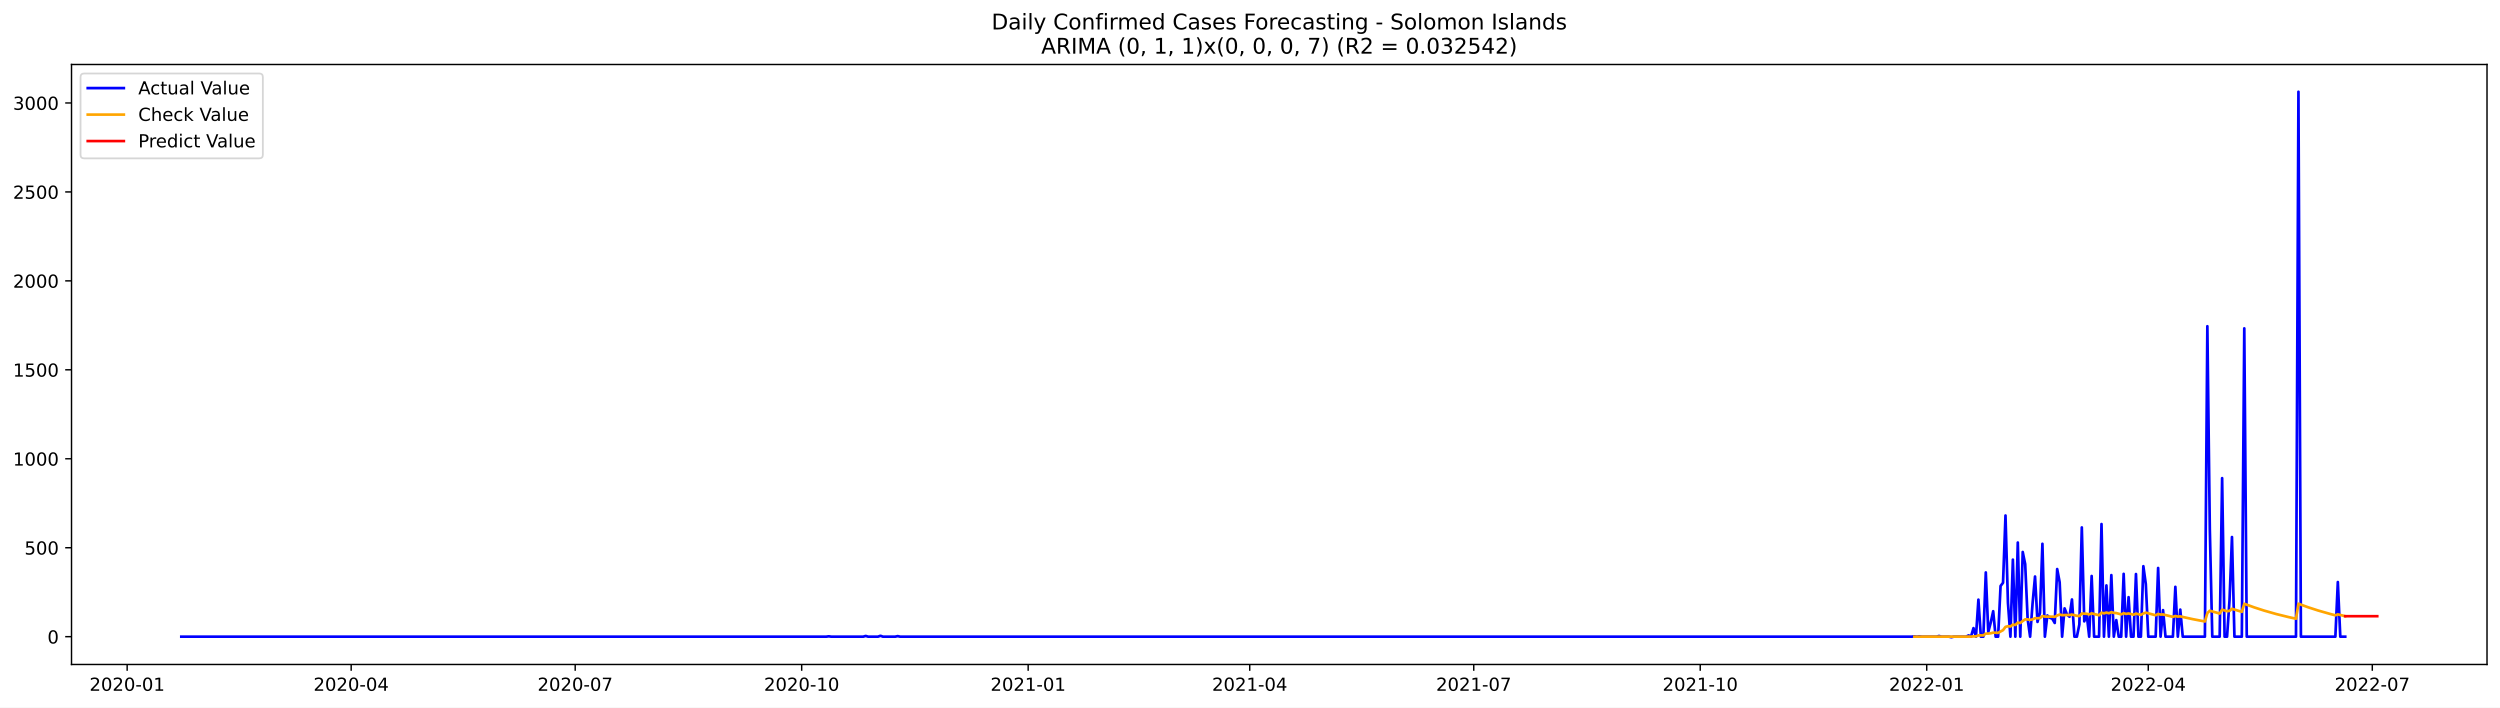
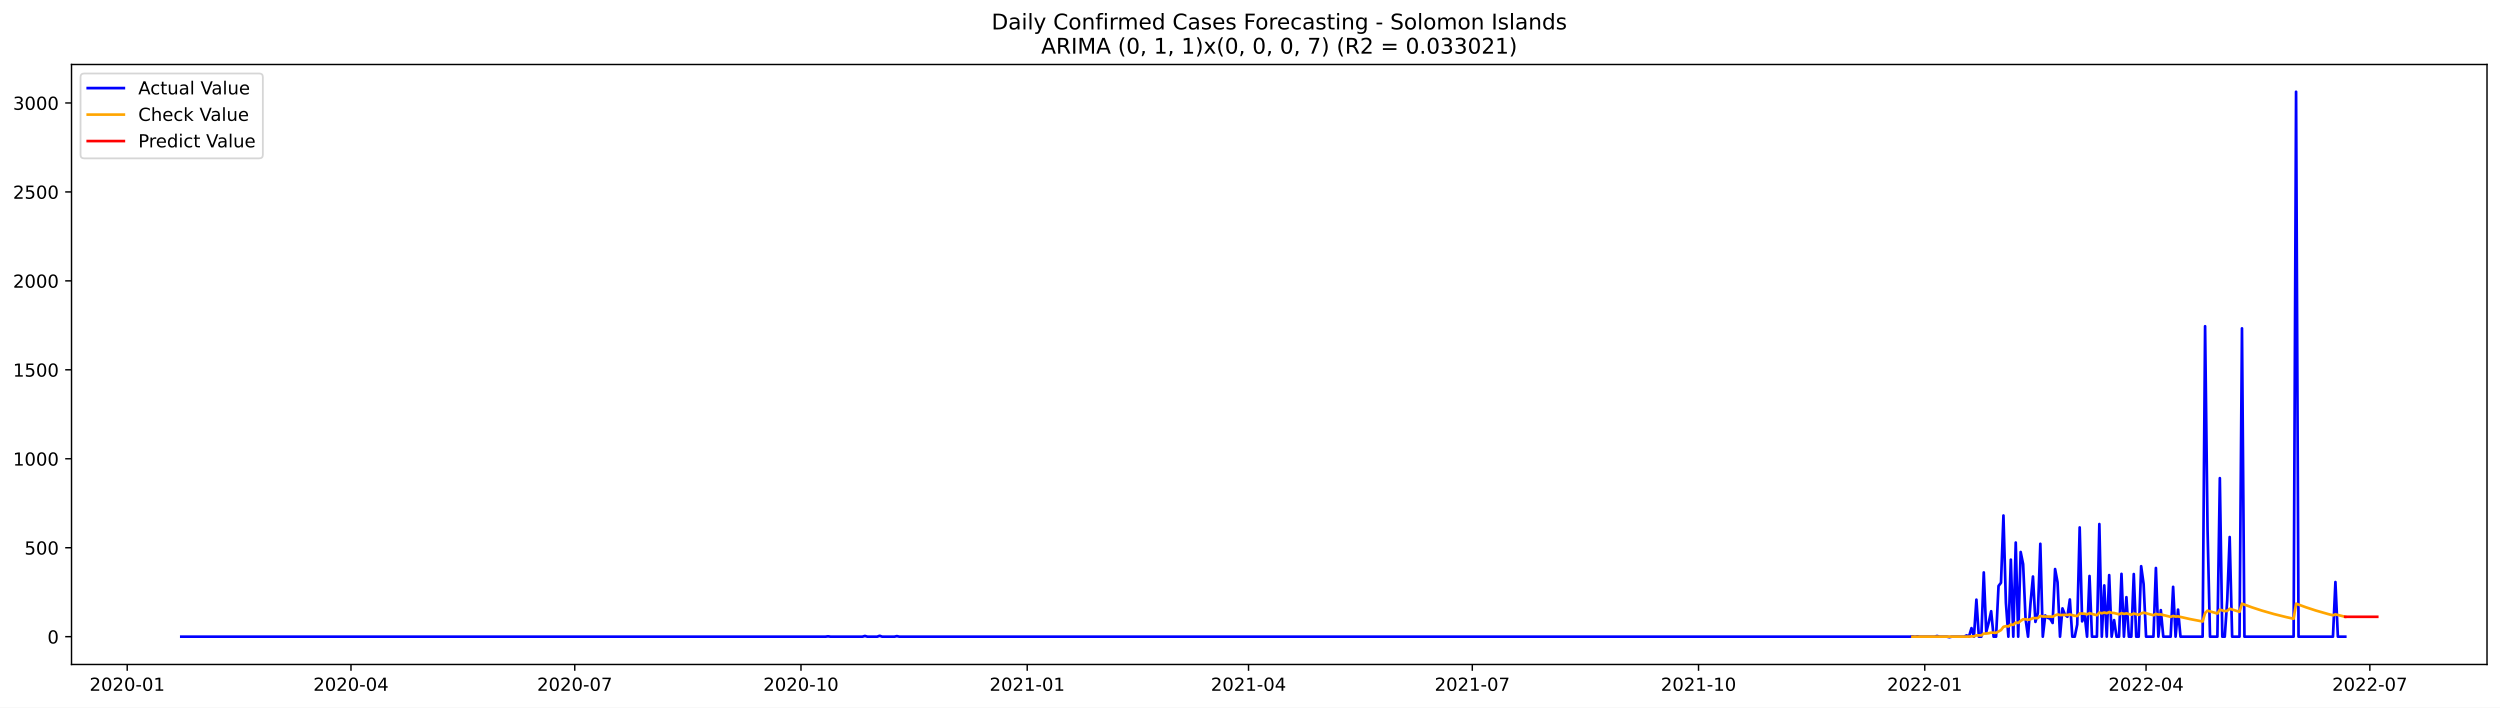
<svg xmlns="http://www.w3.org/2000/svg" xmlns:xlink="http://www.w3.org/1999/xlink" width="1386.05pt" height="392.274pt" viewBox="0 0 1386.05 392.274" version="1.1">
  <defs>
    <style type="text/css">*{stroke-linejoin: round; stroke-linecap: butt}</style>
  </defs>
  <g id="figure_1">
    <g id="patch_1">
      <path d="M 0 392.274  L 1386.05 392.274  L 1386.05 0  L 0 0  z " style="fill: #ffffff" />
    </g>
    <g id="axes_1">
      <g id="patch_2">
        <path d="M 39.65 368.396  L 1378.85 368.396  L 1378.85 35.755  L 39.65 35.755  z " style="fill: #ffffff" />
      </g>
      <g id="matplotlib.axis_1">
        <g id="xtick_1">
          <g id="line2d_1">
            <defs>
-               <path id="m9b8b03bc1f" d="M 0 0  L 0 3.5  " style="stroke: #000000; stroke-width: 0.8" />
+               <path id="m0b7071e2a6" d="M 0 0  L 0 3.5  " style="stroke: #000000; stroke-width: 0.8" />
            </defs>
            <g>
-               <use xlink:href="#m9b8b03bc1f" x="70.496" y="368.396" style="stroke: #000000; stroke-width: 0.8" />
+               <use xlink:href="#m0b7071e2a6" x="70.529" y="368.396" style="stroke: #000000; stroke-width: 0.8" />
            </g>
          </g>
          <g id="text_1">
-             <g transform="translate(49.60442 382.9939)scale(0.1 -0.1)">
+             <g transform="translate(49.63804 382.9939)scale(0.1 -0.1)">
              <defs>
                <path id="DejaVuSans-32" d="M 1228 531  L 3431 531  L 3431 0  L 469 0  L 469 531  Q 828 903 1448 1529  Q 2069 2156 2228 2338  Q 2531 2678 2651 2914  Q 2772 3150 2772 3378  Q 2772 3750 2511 3984  Q 2250 4219 1831 4219  Q 1534 4219 1204 4116  Q 875 4013 500 3803  L 500 4441  Q 881 4594 1212 4672  Q 1544 4750 1819 4750  Q 2544 4750 2975 4387  Q 3406 4025 3406 3419  Q 3406 3131 3298 2873  Q 3191 2616 2906 2266  Q 2828 2175 2409 1742  Q 1991 1309 1228 531  z " transform="scale(0.015625)" />
                <path id="DejaVuSans-30" d="M 2034 4250  Q 1547 4250 1301 3770  Q 1056 3291 1056 2328  Q 1056 1369 1301 889  Q 1547 409 2034 409  Q 2525 409 2770 889  Q 3016 1369 3016 2328  Q 3016 3291 2770 3770  Q 2525 4250 2034 4250  z M 2034 4750  Q 2819 4750 3233 4129  Q 3647 3509 3647 2328  Q 3647 1150 3233 529  Q 2819 -91 2034 -91  Q 1250 -91 836 529  Q 422 1150 422 2328  Q 422 3509 836 4129  Q 1250 4750 2034 4750  z " transform="scale(0.015625)" />
                <path id="DejaVuSans-2d" d="M 313 2009  L 1997 2009  L 1997 1497  L 313 1497  L 313 2009  z " transform="scale(0.015625)" />
                <path id="DejaVuSans-31" d="M 794 531  L 1825 531  L 1825 4091  L 703 3866  L 703 4441  L 1819 4666  L 2450 4666  L 2450 531  L 3481 531  L 3481 0  L 794 0  L 794 531  z " transform="scale(0.015625)" />
              </defs>
              <use xlink:href="#DejaVuSans-32" />
              <use xlink:href="#DejaVuSans-30" x="63.623" />
              <use xlink:href="#DejaVuSans-32" x="127.246" />
              <use xlink:href="#DejaVuSans-30" x="190.869" />
              <use xlink:href="#DejaVuSans-2d" x="254.492" />
              <use xlink:href="#DejaVuSans-30" x="290.576" />
              <use xlink:href="#DejaVuSans-31" x="354.199" />
            </g>
          </g>
        </g>
        <g id="xtick_2">
          <g id="line2d_2">
            <g>
-               <use xlink:href="#m9b8b03bc1f" x="194.698" y="368.396" style="stroke: #000000; stroke-width: 0.8" />
+               <use xlink:href="#m0b7071e2a6" x="194.593" y="368.396" style="stroke: #000000; stroke-width: 0.8" />
            </g>
          </g>
          <g id="text_2">
-             <g transform="translate(173.8066 382.9939)scale(0.1 -0.1)">
+             <g transform="translate(173.7012 382.9939)scale(0.1 -0.1)">
              <defs>
                <path id="DejaVuSans-34" d="M 2419 4116  L 825 1625  L 2419 1625  L 2419 4116  z M 2253 4666  L 3047 4666  L 3047 1625  L 3713 1625  L 3713 1100  L 3047 1100  L 3047 0  L 2419 0  L 2419 1100  L 313 1100  L 313 1709  L 2253 4666  z " transform="scale(0.015625)" />
              </defs>
              <use xlink:href="#DejaVuSans-32" />
              <use xlink:href="#DejaVuSans-30" x="63.623" />
              <use xlink:href="#DejaVuSans-32" x="127.246" />
              <use xlink:href="#DejaVuSans-30" x="190.869" />
              <use xlink:href="#DejaVuSans-2d" x="254.492" />
              <use xlink:href="#DejaVuSans-30" x="290.576" />
              <use xlink:href="#DejaVuSans-34" x="354.199" />
            </g>
          </g>
        </g>
        <g id="xtick_3">
          <g id="line2d_3">
            <g>
-               <use xlink:href="#m9b8b03bc1f" x="318.9" y="368.396" style="stroke: #000000; stroke-width: 0.8" />
+               <use xlink:href="#m0b7071e2a6" x="318.656" y="368.396" style="stroke: #000000; stroke-width: 0.8" />
            </g>
          </g>
          <g id="text_3">
-             <g transform="translate(298.0088 382.9939)scale(0.1 -0.1)">
+             <g transform="translate(297.7643 382.9939)scale(0.1 -0.1)">
              <defs>
                <path id="DejaVuSans-37" d="M 525 4666  L 3525 4666  L 3525 4397  L 1831 0  L 1172 0  L 2766 4134  L 525 4134  L 525 4666  z " transform="scale(0.015625)" />
              </defs>
              <use xlink:href="#DejaVuSans-32" />
              <use xlink:href="#DejaVuSans-30" x="63.623" />
              <use xlink:href="#DejaVuSans-32" x="127.246" />
              <use xlink:href="#DejaVuSans-30" x="190.869" />
              <use xlink:href="#DejaVuSans-2d" x="254.492" />
              <use xlink:href="#DejaVuSans-30" x="290.576" />
              <use xlink:href="#DejaVuSans-37" x="354.199" />
            </g>
          </g>
        </g>
        <g id="xtick_4">
          <g id="line2d_4">
            <g>
-               <use xlink:href="#m9b8b03bc1f" x="444.467" y="368.396" style="stroke: #000000; stroke-width: 0.8" />
+               <use xlink:href="#m0b7071e2a6" x="444.082" y="368.396" style="stroke: #000000; stroke-width: 0.8" />
            </g>
          </g>
          <g id="text_4">
-             <g transform="translate(423.5759 382.9939)scale(0.1 -0.1)">
+             <g transform="translate(423.1907 382.9939)scale(0.1 -0.1)">
              <use xlink:href="#DejaVuSans-32" />
              <use xlink:href="#DejaVuSans-30" x="63.623" />
              <use xlink:href="#DejaVuSans-32" x="127.246" />
              <use xlink:href="#DejaVuSans-30" x="190.869" />
              <use xlink:href="#DejaVuSans-2d" x="254.492" />
              <use xlink:href="#DejaVuSans-31" x="290.576" />
              <use xlink:href="#DejaVuSans-30" x="354.199" />
            </g>
          </g>
        </g>
        <g id="xtick_5">
          <g id="line2d_5">
            <g>
-               <use xlink:href="#m9b8b03bc1f" x="570.034" y="368.396" style="stroke: #000000; stroke-width: 0.8" />
+               <use xlink:href="#m0b7071e2a6" x="569.509" y="368.396" style="stroke: #000000; stroke-width: 0.8" />
            </g>
          </g>
          <g id="text_5">
-             <g transform="translate(549.1429 382.9939)scale(0.1 -0.1)">
+             <g transform="translate(548.6172 382.9939)scale(0.1 -0.1)">
              <use xlink:href="#DejaVuSans-32" />
              <use xlink:href="#DejaVuSans-30" x="63.623" />
              <use xlink:href="#DejaVuSans-32" x="127.246" />
              <use xlink:href="#DejaVuSans-31" x="190.869" />
              <use xlink:href="#DejaVuSans-2d" x="254.492" />
              <use xlink:href="#DejaVuSans-30" x="290.576" />
              <use xlink:href="#DejaVuSans-31" x="354.199" />
            </g>
          </g>
        </g>
        <g id="xtick_6">
          <g id="line2d_6">
            <g>
-               <use xlink:href="#m9b8b03bc1f" x="692.872" y="368.396" style="stroke: #000000; stroke-width: 0.8" />
+               <use xlink:href="#m0b7071e2a6" x="692.208" y="368.396" style="stroke: #000000; stroke-width: 0.8" />
            </g>
          </g>
          <g id="text_6">
-             <g transform="translate(671.9803 382.9939)scale(0.1 -0.1)">
+             <g transform="translate(671.317 382.9939)scale(0.1 -0.1)">
              <use xlink:href="#DejaVuSans-32" />
              <use xlink:href="#DejaVuSans-30" x="63.623" />
              <use xlink:href="#DejaVuSans-32" x="127.246" />
              <use xlink:href="#DejaVuSans-31" x="190.869" />
              <use xlink:href="#DejaVuSans-2d" x="254.492" />
              <use xlink:href="#DejaVuSans-30" x="290.576" />
              <use xlink:href="#DejaVuSans-34" x="354.199" />
            </g>
          </g>
        </g>
        <g id="xtick_7">
          <g id="line2d_7">
            <g>
-               <use xlink:href="#m9b8b03bc1f" x="817.074" y="368.396" style="stroke: #000000; stroke-width: 0.8" />
+               <use xlink:href="#m0b7071e2a6" x="816.271" y="368.396" style="stroke: #000000; stroke-width: 0.8" />
            </g>
          </g>
          <g id="text_7">
-             <g transform="translate(796.1825 382.9939)scale(0.1 -0.1)">
+             <g transform="translate(795.3801 382.9939)scale(0.1 -0.1)">
              <use xlink:href="#DejaVuSans-32" />
              <use xlink:href="#DejaVuSans-30" x="63.623" />
              <use xlink:href="#DejaVuSans-32" x="127.246" />
              <use xlink:href="#DejaVuSans-31" x="190.869" />
              <use xlink:href="#DejaVuSans-2d" x="254.492" />
              <use xlink:href="#DejaVuSans-30" x="290.576" />
              <use xlink:href="#DejaVuSans-37" x="354.199" />
            </g>
          </g>
        </g>
        <g id="xtick_8">
          <g id="line2d_8">
            <g>
-               <use xlink:href="#m9b8b03bc1f" x="942.641" y="368.396" style="stroke: #000000; stroke-width: 0.8" />
+               <use xlink:href="#m0b7071e2a6" x="941.698" y="368.396" style="stroke: #000000; stroke-width: 0.8" />
            </g>
          </g>
          <g id="text_8">
-             <g transform="translate(921.7495 382.9939)scale(0.1 -0.1)">
+             <g transform="translate(920.8065 382.9939)scale(0.1 -0.1)">
              <use xlink:href="#DejaVuSans-32" />
              <use xlink:href="#DejaVuSans-30" x="63.623" />
              <use xlink:href="#DejaVuSans-32" x="127.246" />
              <use xlink:href="#DejaVuSans-31" x="190.869" />
              <use xlink:href="#DejaVuSans-2d" x="254.492" />
              <use xlink:href="#DejaVuSans-31" x="290.576" />
              <use xlink:href="#DejaVuSans-30" x="354.199" />
            </g>
          </g>
        </g>
        <g id="xtick_9">
          <g id="line2d_9">
            <g>
-               <use xlink:href="#m9b8b03bc1f" x="1068.208" y="368.396" style="stroke: #000000; stroke-width: 0.8" />
+               <use xlink:href="#m0b7071e2a6" x="1067.124" y="368.396" style="stroke: #000000; stroke-width: 0.8" />
            </g>
          </g>
          <g id="text_9">
-             <g transform="translate(1047.317 382.9939)scale(0.1 -0.1)">
+             <g transform="translate(1046.233 382.9939)scale(0.1 -0.1)">
              <use xlink:href="#DejaVuSans-32" />
              <use xlink:href="#DejaVuSans-30" x="63.623" />
              <use xlink:href="#DejaVuSans-32" x="127.246" />
              <use xlink:href="#DejaVuSans-32" x="190.869" />
              <use xlink:href="#DejaVuSans-2d" x="254.492" />
              <use xlink:href="#DejaVuSans-30" x="290.576" />
              <use xlink:href="#DejaVuSans-31" x="354.199" />
            </g>
          </g>
        </g>
        <g id="xtick_10">
          <g id="line2d_10">
            <g>
-               <use xlink:href="#m9b8b03bc1f" x="1191.045" y="368.396" style="stroke: #000000; stroke-width: 0.8" />
+               <use xlink:href="#m0b7071e2a6" x="1189.824" y="368.396" style="stroke: #000000; stroke-width: 0.8" />
            </g>
          </g>
          <g id="text_10">
-             <g transform="translate(1170.154 382.9939)scale(0.1 -0.1)">
+             <g transform="translate(1168.933 382.9939)scale(0.1 -0.1)">
              <use xlink:href="#DejaVuSans-32" />
              <use xlink:href="#DejaVuSans-30" x="63.623" />
              <use xlink:href="#DejaVuSans-32" x="127.246" />
              <use xlink:href="#DejaVuSans-32" x="190.869" />
              <use xlink:href="#DejaVuSans-2d" x="254.492" />
              <use xlink:href="#DejaVuSans-30" x="290.576" />
              <use xlink:href="#DejaVuSans-34" x="354.199" />
            </g>
          </g>
        </g>
        <g id="xtick_11">
          <g id="line2d_11">
            <g>
-               <use xlink:href="#m9b8b03bc1f" x="1315.248" y="368.396" style="stroke: #000000; stroke-width: 0.8" />
+               <use xlink:href="#m0b7071e2a6" x="1313.887" y="368.396" style="stroke: #000000; stroke-width: 0.8" />
            </g>
          </g>
          <g id="text_11">
-             <g transform="translate(1294.356 382.9939)scale(0.1 -0.1)">
+             <g transform="translate(1292.996 382.9939)scale(0.1 -0.1)">
              <use xlink:href="#DejaVuSans-32" />
              <use xlink:href="#DejaVuSans-30" x="63.623" />
              <use xlink:href="#DejaVuSans-32" x="127.246" />
              <use xlink:href="#DejaVuSans-32" x="190.869" />
              <use xlink:href="#DejaVuSans-2d" x="254.492" />
              <use xlink:href="#DejaVuSans-30" x="290.576" />
              <use xlink:href="#DejaVuSans-37" x="354.199" />
            </g>
          </g>
        </g>
      </g>
      <g id="matplotlib.axis_2">
        <g id="ytick_1">
          <g id="line2d_12">
            <defs>
-               <path id="mb38107d792" d="M 0 0  L -3.5 0  " style="stroke: #000000; stroke-width: 0.8" />
+               <path id="m1295ccd8a9" d="M 0 0  L -3.5 0  " style="stroke: #000000; stroke-width: 0.8" />
            </defs>
            <g>
-               <use xlink:href="#mb38107d792" x="39.65" y="352.98" style="stroke: #000000; stroke-width: 0.8" />
+               <use xlink:href="#m1295ccd8a9" x="39.65" y="352.98" style="stroke: #000000; stroke-width: 0.8" />
            </g>
          </g>
          <g id="text_12">
            <g transform="translate(26.2875 356.7788)scale(0.1 -0.1)">
              <use xlink:href="#DejaVuSans-30" />
            </g>
          </g>
        </g>
        <g id="ytick_2">
          <g id="line2d_13">
            <g>
-               <use xlink:href="#mb38107d792" x="39.65" y="303.665" style="stroke: #000000; stroke-width: 0.8" />
+               <use xlink:href="#m1295ccd8a9" x="39.65" y="303.665" style="stroke: #000000; stroke-width: 0.8" />
            </g>
          </g>
          <g id="text_13">
            <g transform="translate(13.5625 307.4638)scale(0.1 -0.1)">
              <defs>
                <path id="DejaVuSans-35" d="M 691 4666  L 3169 4666  L 3169 4134  L 1269 4134  L 1269 2991  Q 1406 3038 1543 3061  Q 1681 3084 1819 3084  Q 2600 3084 3056 2656  Q 3513 2228 3513 1497  Q 3513 744 3044 326  Q 2575 -91 1722 -91  Q 1428 -91 1123 -41  Q 819 9 494 109  L 494 744  Q 775 591 1075 516  Q 1375 441 1709 441  Q 2250 441 2565 725  Q 2881 1009 2881 1497  Q 2881 1984 2565 2268  Q 2250 2553 1709 2553  Q 1456 2553 1204 2497  Q 953 2441 691 2322  L 691 4666  z " transform="scale(0.015625)" />
              </defs>
              <use xlink:href="#DejaVuSans-35" />
              <use xlink:href="#DejaVuSans-30" x="63.623" />
              <use xlink:href="#DejaVuSans-30" x="127.246" />
            </g>
          </g>
        </g>
        <g id="ytick_3">
          <g id="line2d_14">
            <g>
-               <use xlink:href="#mb38107d792" x="39.65" y="254.349" style="stroke: #000000; stroke-width: 0.8" />
+               <use xlink:href="#m1295ccd8a9" x="39.65" y="254.349" style="stroke: #000000; stroke-width: 0.8" />
            </g>
          </g>
          <g id="text_14">
            <g transform="translate(7.2 258.1487)scale(0.1 -0.1)">
              <use xlink:href="#DejaVuSans-31" />
              <use xlink:href="#DejaVuSans-30" x="63.623" />
              <use xlink:href="#DejaVuSans-30" x="127.246" />
              <use xlink:href="#DejaVuSans-30" x="190.869" />
            </g>
          </g>
        </g>
        <g id="ytick_4">
          <g id="line2d_15">
            <g>
-               <use xlink:href="#mb38107d792" x="39.65" y="205.034" style="stroke: #000000; stroke-width: 0.8" />
+               <use xlink:href="#m1295ccd8a9" x="39.65" y="205.034" style="stroke: #000000; stroke-width: 0.8" />
            </g>
          </g>
          <g id="text_15">
            <g transform="translate(7.2 208.8336)scale(0.1 -0.1)">
              <use xlink:href="#DejaVuSans-31" />
              <use xlink:href="#DejaVuSans-35" x="63.623" />
              <use xlink:href="#DejaVuSans-30" x="127.246" />
              <use xlink:href="#DejaVuSans-30" x="190.869" />
            </g>
          </g>
        </g>
        <g id="ytick_5">
          <g id="line2d_16">
            <g>
-               <use xlink:href="#mb38107d792" x="39.65" y="155.719" style="stroke: #000000; stroke-width: 0.8" />
+               <use xlink:href="#m1295ccd8a9" x="39.65" y="155.719" style="stroke: #000000; stroke-width: 0.8" />
            </g>
          </g>
          <g id="text_16">
            <g transform="translate(7.2 159.5186)scale(0.1 -0.1)">
              <use xlink:href="#DejaVuSans-32" />
              <use xlink:href="#DejaVuSans-30" x="63.623" />
              <use xlink:href="#DejaVuSans-30" x="127.246" />
              <use xlink:href="#DejaVuSans-30" x="190.869" />
            </g>
          </g>
        </g>
        <g id="ytick_6">
          <g id="line2d_17">
            <g>
-               <use xlink:href="#mb38107d792" x="39.65" y="106.404" style="stroke: #000000; stroke-width: 0.8" />
+               <use xlink:href="#m1295ccd8a9" x="39.65" y="106.404" style="stroke: #000000; stroke-width: 0.8" />
            </g>
          </g>
          <g id="text_17">
            <g transform="translate(7.2 110.2035)scale(0.1 -0.1)">
              <use xlink:href="#DejaVuSans-32" />
              <use xlink:href="#DejaVuSans-35" x="63.623" />
              <use xlink:href="#DejaVuSans-30" x="127.246" />
              <use xlink:href="#DejaVuSans-30" x="190.869" />
            </g>
          </g>
        </g>
        <g id="ytick_7">
          <g id="line2d_18">
            <g>
-               <use xlink:href="#mb38107d792" x="39.65" y="57.089" style="stroke: #000000; stroke-width: 0.8" />
+               <use xlink:href="#m1295ccd8a9" x="39.65" y="57.089" style="stroke: #000000; stroke-width: 0.8" />
            </g>
          </g>
          <g id="text_18">
            <g transform="translate(7.2 60.88842)scale(0.1 -0.1)">
              <defs>
                <path id="DejaVuSans-33" d="M 2597 2516  Q 3050 2419 3304 2112  Q 3559 1806 3559 1356  Q 3559 666 3084 287  Q 2609 -91 1734 -91  Q 1441 -91 1130 -33  Q 819 25 488 141  L 488 750  Q 750 597 1062 519  Q 1375 441 1716 441  Q 2309 441 2620 675  Q 2931 909 2931 1356  Q 2931 1769 2642 2001  Q 2353 2234 1838 2234  L 1294 2234  L 1294 2753  L 1863 2753  Q 2328 2753 2575 2939  Q 2822 3125 2822 3475  Q 2822 3834 2567 4026  Q 2313 4219 1838 4219  Q 1578 4219 1281 4162  Q 984 4106 628 3988  L 628 4550  Q 988 4650 1302 4700  Q 1616 4750 1894 4750  Q 2613 4750 3031 4423  Q 3450 4097 3450 3541  Q 3450 3153 3228 2886  Q 3006 2619 2597 2516  z " transform="scale(0.015625)" />
              </defs>
              <use xlink:href="#DejaVuSans-33" />
              <use xlink:href="#DejaVuSans-30" x="63.623" />
              <use xlink:href="#DejaVuSans-30" x="127.246" />
              <use xlink:href="#DejaVuSans-30" x="190.869" />
            </g>
          </g>
        </g>
      </g>
      <g id="line2d_19">
-         <path d="M 100.523 352.98  L 458.116 352.98  L 459.481 352.782  L 460.846 352.98  L 478.589 352.98  L 479.954 352.585  L 481.318 352.98  L 486.778 352.98  L 488.143 352.486  L 489.508 352.98  L 496.332 352.98  L 497.697 352.684  L 499.062 352.98  L 1060.019 352.98  L 1061.384 352.782  L 1062.749 352.98  L 1064.113 352.782  L 1065.478 352.98  L 1073.667 352.98  L 1075.032 352.585  L 1076.397 352.98  L 1080.492 352.98  L 1081.857 353.276  L 1083.221 352.98  L 1090.046 352.98  L 1091.411 352.289  L 1092.775 352.881  L 1094.14 348.245  L 1095.505 352.98  L 1096.87 332.465  L 1098.235 352.98  L 1099.6 352.98  L 1100.965 317.374  L 1102.329 350.415  L 1103.694 345.188  L 1105.059 338.875  L 1106.424 352.98  L 1107.789 352.98  L 1109.154 324.87  L 1110.519 323.095  L 1111.884 285.812  L 1113.248 334.24  L 1114.613 352.98  L 1115.978 310.273  L 1117.343 352.98  L 1118.708 300.804  L 1120.073 352.98  L 1121.438 306.032  L 1122.802 312.739  L 1124.167 343.215  L 1125.532 352.98  L 1126.897 334.536  L 1128.262 319.643  L 1129.627 344.793  L 1130.992 339.862  L 1132.356 301.495  L 1133.721 352.98  L 1135.086 341.243  L 1136.451 342.525  L 1137.816 343.018  L 1139.181 345.385  L 1140.546 315.5  L 1141.91 322.799  L 1143.275 352.98  L 1144.64 337.297  L 1146.005 340.749  L 1147.37 341.933  L 1148.735 332.366  L 1150.1 352.98  L 1151.464 352.98  L 1152.829 346.273  L 1154.194 292.421  L 1155.559 344.497  L 1156.924 340.749  L 1158.289 352.98  L 1159.654 319.347  L 1161.018 352.98  L 1163.748 352.98  L 1165.113 290.547  L 1166.478 352.98  L 1167.843 324.574  L 1169.208 352.98  L 1170.572 318.854  L 1171.937 352.98  L 1173.302 343.807  L 1174.667 352.98  L 1176.032 352.98  L 1177.397 318.163  L 1178.762 352.98  L 1180.126 331.084  L 1181.491 352.98  L 1182.856 352.98  L 1184.221 318.262  L 1185.586 352.98  L 1186.951 352.98  L 1188.316 313.922  L 1189.68 323.785  L 1191.045 352.98  L 1195.14 352.98  L 1196.505 314.908  L 1197.87 352.98  L 1199.235 338.284  L 1200.599 352.98  L 1204.694 352.98  L 1206.059 325.363  L 1207.424 352.98  L 1208.789 337.988  L 1210.153 352.98  L 1222.437 352.98  L 1223.802 180.87  L 1225.167 293.407  L 1226.532 352.98  L 1230.626 352.98  L 1231.991 265.1  L 1233.356 352.98  L 1234.721 352.98  L 1236.086 332.859  L 1237.451 297.747  L 1238.815 352.98  L 1242.91 352.98  L 1244.275 182.054  L 1245.64 352.98  L 1272.937 352.98  L 1274.302 50.876  L 1275.667 352.98  L 1294.775 352.98  L 1296.14 322.7  L 1297.504 352.98  L 1300.234 352.98  L 1300.234 352.98  " clip-path="url(#p1b652b56de)" style="fill: none; stroke: #0000ff; stroke-width: 1.5; stroke-linecap: square" />
+         <path d="M 100.523 352.98  L 457.715 352.98  L 459.079 352.782  L 460.442 352.98  L 478.165 352.98  L 479.529 352.585  L 480.892 352.98  L 486.345 352.98  L 487.709 352.486  L 489.072 352.98  L 495.889 352.98  L 497.252 352.684  L 498.615 352.98  L 1058.944 352.98  L 1060.308 352.782  L 1061.671 352.98  L 1063.034 352.782  L 1064.398 352.98  L 1072.578 352.98  L 1073.941 352.585  L 1075.304 352.98  L 1079.394 352.98  L 1080.758 353.276  L 1082.121 352.98  L 1088.938 352.98  L 1090.301 352.289  L 1091.664 352.881  L 1093.028 348.245  L 1094.391 352.98  L 1095.754 332.465  L 1097.118 352.98  L 1098.481 352.98  L 1099.844 317.374  L 1101.208 350.415  L 1102.571 345.188  L 1103.934 338.875  L 1105.298 352.98  L 1106.661 352.98  L 1108.024 324.87  L 1109.388 323.095  L 1110.751 285.812  L 1112.114 334.24  L 1113.478 352.98  L 1114.841 310.273  L 1116.204 352.98  L 1117.568 300.804  L 1118.931 352.98  L 1120.294 306.032  L 1121.658 312.739  L 1123.021 343.215  L 1124.384 352.98  L 1125.748 334.536  L 1127.111 319.643  L 1128.474 344.793  L 1129.838 339.862  L 1131.201 301.495  L 1132.564 352.98  L 1133.928 341.243  L 1135.291 342.525  L 1136.654 343.018  L 1138.018 345.385  L 1139.381 315.5  L 1140.744 322.799  L 1142.108 352.98  L 1143.471 337.297  L 1144.834 340.749  L 1146.198 341.933  L 1147.561 332.366  L 1148.924 352.98  L 1150.288 352.98  L 1151.651 346.273  L 1153.014 292.421  L 1154.378 344.497  L 1155.741 340.749  L 1157.104 352.98  L 1158.468 319.347  L 1159.831 352.98  L 1162.558 352.98  L 1163.921 290.547  L 1165.284 352.98  L 1166.648 324.574  L 1168.011 352.98  L 1169.374 318.854  L 1170.738 352.98  L 1172.101 343.807  L 1173.464 352.98  L 1174.828 352.98  L 1176.191 318.163  L 1177.554 352.98  L 1178.918 331.084  L 1180.281 352.98  L 1181.644 352.98  L 1183.008 318.262  L 1184.371 352.98  L 1185.734 352.98  L 1187.098 313.922  L 1188.461 323.785  L 1189.824 352.98  L 1193.914 352.98  L 1195.277 314.908  L 1196.641 352.98  L 1198.004 338.284  L 1199.367 352.98  L 1203.457 352.98  L 1204.821 325.363  L 1206.184 352.98  L 1207.547 337.988  L 1208.911 352.98  L 1221.181 352.98  L 1222.544 180.87  L 1223.907 293.407  L 1225.271 352.98  L 1229.361 352.98  L 1230.724 265.1  L 1232.087 352.98  L 1233.451 352.98  L 1234.814 332.859  L 1236.177 297.747  L 1237.541 352.98  L 1241.631 352.98  L 1242.994 182.054  L 1244.357 352.98  L 1271.624 352.98  L 1272.987 50.876  L 1274.351 352.98  L 1293.437 352.98  L 1294.801 322.7  L 1296.164 352.98  L 1300.254 352.98  L 1300.254 352.98  " clip-path="url(#pa57944076a)" style="fill: none; stroke: #0000ff; stroke-width: 1.5; stroke-linecap: square" />
      </g>
      <g id="line2d_20">
-         <path d="M 1061.384 352.974  L 1092.775 352.951  L 1094.14 352.817  L 1095.505 352.822  L 1096.87 352.243  L 1099.6 352.285  L 1100.965 351.293  L 1102.329 351.268  L 1103.694 351.095  L 1105.059 350.748  L 1107.789 350.873  L 1110.519 349.366  L 1111.884 347.561  L 1113.248 347.182  L 1114.613 347.347  L 1115.978 346.294  L 1117.343 346.484  L 1118.708 345.186  L 1120.073 345.407  L 1121.438 344.289  L 1122.802 343.392  L 1124.167 343.387  L 1125.532 343.66  L 1126.897 343.401  L 1128.262 342.726  L 1129.627 342.784  L 1130.992 342.701  L 1132.356 341.531  L 1133.721 341.856  L 1137.816 341.891  L 1139.181 341.99  L 1140.546 341.238  L 1141.91 340.714  L 1143.275 341.062  L 1146.005 340.95  L 1147.37 340.977  L 1148.735 340.733  L 1151.464 341.419  L 1152.829 341.557  L 1154.194 340.161  L 1156.924 340.297  L 1158.289 340.657  L 1159.654 340.052  L 1163.748 341.123  L 1165.113 339.686  L 1166.478 340.064  L 1167.843 339.624  L 1169.208 340.003  L 1170.572 339.402  L 1171.937 339.788  L 1173.302 339.902  L 1176.032 340.635  L 1177.397 339.996  L 1178.762 340.365  L 1180.126 340.101  L 1182.856 340.823  L 1184.221 340.182  L 1186.951 340.899  L 1188.316 340.132  L 1189.68 339.668  L 1195.14 341.117  L 1196.505 340.373  L 1197.87 340.731  L 1199.235 340.661  L 1204.694 342.003  L 1206.059 341.53  L 1207.424 341.855  L 1208.789 341.745  L 1215.613 343.253  L 1222.437 344.558  L 1223.802 339.908  L 1225.167 338.587  L 1230.626 340.154  L 1231.991 338.022  L 1234.721 338.86  L 1236.086 338.689  L 1237.451 337.526  L 1242.91 339.209  L 1244.275 334.744  L 1249.734 336.73  L 1255.194 338.499  L 1262.018 340.442  L 1268.842 342.125  L 1272.937 343.024  L 1274.302 334.724  L 1279.761 336.712  L 1285.221 338.483  L 1292.045 340.429  L 1294.775 341.132  L 1296.14 340.608  L 1300.234 341.633  L 1300.234 341.633  " clip-path="url(#p1b652b56de)" style="fill: none; stroke: #ffa500; stroke-width: 1.5; stroke-linecap: square" />
+         <path d="M 1060.308 352.974  L 1091.664 352.951  L 1093.028 352.816  L 1094.391 352.821  L 1095.754 352.238  L 1098.481 352.28  L 1099.844 351.282  L 1101.208 351.257  L 1102.571 351.083  L 1103.934 350.734  L 1106.661 350.861  L 1109.388 349.345  L 1110.751 347.527  L 1112.114 347.147  L 1113.478 347.314  L 1114.841 346.255  L 1116.204 346.447  L 1117.568 345.141  L 1118.931 345.366  L 1120.294 344.241  L 1121.658 343.339  L 1123.021 343.336  L 1124.384 343.612  L 1125.748 343.352  L 1127.111 342.674  L 1128.474 342.735  L 1129.838 342.652  L 1131.201 341.475  L 1132.564 341.804  L 1136.654 341.844  L 1138.018 341.945  L 1139.381 341.189  L 1140.744 340.663  L 1142.108 341.015  L 1144.834 340.904  L 1146.198 340.934  L 1147.561 340.689  L 1150.288 341.382  L 1151.651 341.521  L 1153.014 340.117  L 1155.741 340.257  L 1157.104 340.621  L 1158.468 340.012  L 1162.558 341.093  L 1163.921 339.648  L 1165.284 340.029  L 1166.648 339.587  L 1168.011 339.97  L 1169.374 339.366  L 1170.738 339.755  L 1172.101 339.871  L 1174.828 340.61  L 1176.191 339.968  L 1177.554 340.341  L 1178.918 340.076  L 1181.644 340.803  L 1183.008 340.159  L 1185.734 340.882  L 1187.098 340.11  L 1188.461 339.644  L 1193.914 341.105  L 1195.277 340.356  L 1196.641 340.717  L 1198.004 340.647  L 1203.457 341.999  L 1204.821 341.523  L 1206.184 341.851  L 1207.547 341.74  L 1214.364 343.258  L 1221.181 344.571  L 1222.544 339.889  L 1223.907 338.559  L 1229.361 340.14  L 1230.724 337.993  L 1233.451 338.838  L 1234.814 338.667  L 1236.177 337.497  L 1241.631 339.194  L 1242.994 334.699  L 1248.447 336.703  L 1253.901 338.487  L 1260.717 340.444  L 1267.534 342.137  L 1271.624 343.041  L 1272.987 334.684  L 1278.441 336.689  L 1283.894 338.475  L 1290.711 340.434  L 1293.437 341.141  L 1294.801 340.614  L 1300.254 341.969  L 1300.254 341.969  " clip-path="url(#pa57944076a)" style="fill: none; stroke: #ffa500; stroke-width: 1.5; stroke-linecap: square" />
      </g>
      <g id="line2d_21">
-         <path d="M 1300.234 341.633  L 1301.599 341.633  L 1302.964 341.633  L 1304.329 341.633  L 1305.694 341.633  L 1307.058 341.633  L 1308.423 341.633  L 1309.788 341.633  L 1311.153 341.633  L 1312.518 341.633  L 1313.883 341.633  L 1315.248 341.633  L 1316.612 341.633  L 1317.977 341.633  " clip-path="url(#p1b652b56de)" style="fill: none; stroke: #ff0000; stroke-width: 1.5; stroke-linecap: square" />
+         <path d="M 1300.254 341.969  L 1301.617 341.969  L 1302.981 341.969  L 1304.344 341.969  L 1305.707 341.969  L 1307.071 341.969  L 1308.434 341.969  L 1309.797 341.969  L 1311.161 341.969  L 1312.524 341.969  L 1313.887 341.969  L 1315.251 341.969  L 1316.614 341.969  L 1317.977 341.969  " clip-path="url(#pa57944076a)" style="fill: none; stroke: #ff0000; stroke-width: 1.5; stroke-linecap: square" />
      </g>
      <g id="patch_3">
        <path d="M 39.65 368.396  L 39.65 35.755  " style="fill: none; stroke: #000000; stroke-width: 0.8; stroke-linejoin: miter; stroke-linecap: square" />
      </g>
      <g id="patch_4">
        <path d="M 1378.85 368.396  L 1378.85 35.755  " style="fill: none; stroke: #000000; stroke-width: 0.8; stroke-linejoin: miter; stroke-linecap: square" />
      </g>
      <g id="patch_5">
        <path d="M 39.65 368.396  L 1378.85 368.396  " style="fill: none; stroke: #000000; stroke-width: 0.8; stroke-linejoin: miter; stroke-linecap: square" />
      </g>
      <g id="patch_6">
        <path d="M 39.65 35.755  L 1378.85 35.755  " style="fill: none; stroke: #000000; stroke-width: 0.8; stroke-linejoin: miter; stroke-linecap: square" />
      </g>
      <g id="text_19">
        <g transform="translate(549.7297 16.31812)scale(0.12 -0.12)">
          <defs>
            <path id="DejaVuSans-44" d="M 1259 4147  L 1259 519  L 2022 519  Q 2988 519 3436 956  Q 3884 1394 3884 2338  Q 3884 3275 3436 3711  Q 2988 4147 2022 4147  L 1259 4147  z M 628 4666  L 1925 4666  Q 3281 4666 3915 4102  Q 4550 3538 4550 2338  Q 4550 1131 3912 565  Q 3275 0 1925 0  L 628 0  L 628 4666  z " transform="scale(0.015625)" />
            <path id="DejaVuSans-61" d="M 2194 1759  Q 1497 1759 1228 1600  Q 959 1441 959 1056  Q 959 750 1161 570  Q 1363 391 1709 391  Q 2188 391 2477 730  Q 2766 1069 2766 1631  L 2766 1759  L 2194 1759  z M 3341 1997  L 3341 0  L 2766 0  L 2766 531  Q 2569 213 2275 61  Q 1981 -91 1556 -91  Q 1019 -91 701 211  Q 384 513 384 1019  Q 384 1609 779 1909  Q 1175 2209 1959 2209  L 2766 2209  L 2766 2266  Q 2766 2663 2505 2880  Q 2244 3097 1772 3097  Q 1472 3097 1187 3025  Q 903 2953 641 2809  L 641 3341  Q 956 3463 1253 3523  Q 1550 3584 1831 3584  Q 2591 3584 2966 3190  Q 3341 2797 3341 1997  z " transform="scale(0.015625)" />
            <path id="DejaVuSans-69" d="M 603 3500  L 1178 3500  L 1178 0  L 603 0  L 603 3500  z M 603 4863  L 1178 4863  L 1178 4134  L 603 4134  L 603 4863  z " transform="scale(0.015625)" />
            <path id="DejaVuSans-6c" d="M 603 4863  L 1178 4863  L 1178 0  L 603 0  L 603 4863  z " transform="scale(0.015625)" />
            <path id="DejaVuSans-79" d="M 2059 -325  Q 1816 -950 1584 -1140  Q 1353 -1331 966 -1331  L 506 -1331  L 506 -850  L 844 -850  Q 1081 -850 1212 -737  Q 1344 -625 1503 -206  L 1606 56  L 191 3500  L 800 3500  L 1894 763  L 2988 3500  L 3597 3500  L 2059 -325  z " transform="scale(0.015625)" />
            <path id="DejaVuSans-20" transform="scale(0.015625)" />
            <path id="DejaVuSans-43" d="M 4122 4306  L 4122 3641  Q 3803 3938 3442 4084  Q 3081 4231 2675 4231  Q 1875 4231 1450 3742  Q 1025 3253 1025 2328  Q 1025 1406 1450 917  Q 1875 428 2675 428  Q 3081 428 3442 575  Q 3803 722 4122 1019  L 4122 359  Q 3791 134 3420 21  Q 3050 -91 2638 -91  Q 1578 -91 968 557  Q 359 1206 359 2328  Q 359 3453 968 4101  Q 1578 4750 2638 4750  Q 3056 4750 3426 4639  Q 3797 4528 4122 4306  z " transform="scale(0.015625)" />
            <path id="DejaVuSans-6f" d="M 1959 3097  Q 1497 3097 1228 2736  Q 959 2375 959 1747  Q 959 1119 1226 758  Q 1494 397 1959 397  Q 2419 397 2687 759  Q 2956 1122 2956 1747  Q 2956 2369 2687 2733  Q 2419 3097 1959 3097  z M 1959 3584  Q 2709 3584 3137 3096  Q 3566 2609 3566 1747  Q 3566 888 3137 398  Q 2709 -91 1959 -91  Q 1206 -91 779 398  Q 353 888 353 1747  Q 353 2609 779 3096  Q 1206 3584 1959 3584  z " transform="scale(0.015625)" />
            <path id="DejaVuSans-6e" d="M 3513 2113  L 3513 0  L 2938 0  L 2938 2094  Q 2938 2591 2744 2837  Q 2550 3084 2163 3084  Q 1697 3084 1428 2787  Q 1159 2491 1159 1978  L 1159 0  L 581 0  L 581 3500  L 1159 3500  L 1159 2956  Q 1366 3272 1645 3428  Q 1925 3584 2291 3584  Q 2894 3584 3203 3211  Q 3513 2838 3513 2113  z " transform="scale(0.015625)" />
            <path id="DejaVuSans-66" d="M 2375 4863  L 2375 4384  L 1825 4384  Q 1516 4384 1395 4259  Q 1275 4134 1275 3809  L 1275 3500  L 2222 3500  L 2222 3053  L 1275 3053  L 1275 0  L 697 0  L 697 3053  L 147 3053  L 147 3500  L 697 3500  L 697 3744  Q 697 4328 969 4595  Q 1241 4863 1831 4863  L 2375 4863  z " transform="scale(0.015625)" />
            <path id="DejaVuSans-72" d="M 2631 2963  Q 2534 3019 2420 3045  Q 2306 3072 2169 3072  Q 1681 3072 1420 2755  Q 1159 2438 1159 1844  L 1159 0  L 581 0  L 581 3500  L 1159 3500  L 1159 2956  Q 1341 3275 1631 3429  Q 1922 3584 2338 3584  Q 2397 3584 2469 3576  Q 2541 3569 2628 3553  L 2631 2963  z " transform="scale(0.015625)" />
            <path id="DejaVuSans-6d" d="M 3328 2828  Q 3544 3216 3844 3400  Q 4144 3584 4550 3584  Q 5097 3584 5394 3201  Q 5691 2819 5691 2113  L 5691 0  L 5113 0  L 5113 2094  Q 5113 2597 4934 2840  Q 4756 3084 4391 3084  Q 3944 3084 3684 2787  Q 3425 2491 3425 1978  L 3425 0  L 2847 0  L 2847 2094  Q 2847 2600 2669 2842  Q 2491 3084 2119 3084  Q 1678 3084 1418 2786  Q 1159 2488 1159 1978  L 1159 0  L 581 0  L 581 3500  L 1159 3500  L 1159 2956  Q 1356 3278 1631 3431  Q 1906 3584 2284 3584  Q 2666 3584 2933 3390  Q 3200 3197 3328 2828  z " transform="scale(0.015625)" />
            <path id="DejaVuSans-65" d="M 3597 1894  L 3597 1613  L 953 1613  Q 991 1019 1311 708  Q 1631 397 2203 397  Q 2534 397 2845 478  Q 3156 559 3463 722  L 3463 178  Q 3153 47 2828 -22  Q 2503 -91 2169 -91  Q 1331 -91 842 396  Q 353 884 353 1716  Q 353 2575 817 3079  Q 1281 3584 2069 3584  Q 2775 3584 3186 3129  Q 3597 2675 3597 1894  z M 3022 2063  Q 3016 2534 2758 2815  Q 2500 3097 2075 3097  Q 1594 3097 1305 2825  Q 1016 2553 972 2059  L 3022 2063  z " transform="scale(0.015625)" />
            <path id="DejaVuSans-64" d="M 2906 2969  L 2906 4863  L 3481 4863  L 3481 0  L 2906 0  L 2906 525  Q 2725 213 2448 61  Q 2172 -91 1784 -91  Q 1150 -91 751 415  Q 353 922 353 1747  Q 353 2572 751 3078  Q 1150 3584 1784 3584  Q 2172 3584 2448 3432  Q 2725 3281 2906 2969  z M 947 1747  Q 947 1113 1208 752  Q 1469 391 1925 391  Q 2381 391 2643 752  Q 2906 1113 2906 1747  Q 2906 2381 2643 2742  Q 2381 3103 1925 3103  Q 1469 3103 1208 2742  Q 947 2381 947 1747  z " transform="scale(0.015625)" />
            <path id="DejaVuSans-73" d="M 2834 3397  L 2834 2853  Q 2591 2978 2328 3040  Q 2066 3103 1784 3103  Q 1356 3103 1142 2972  Q 928 2841 928 2578  Q 928 2378 1081 2264  Q 1234 2150 1697 2047  L 1894 2003  Q 2506 1872 2764 1633  Q 3022 1394 3022 966  Q 3022 478 2636 193  Q 2250 -91 1575 -91  Q 1294 -91 989 -36  Q 684 19 347 128  L 347 722  Q 666 556 975 473  Q 1284 391 1588 391  Q 1994 391 2212 530  Q 2431 669 2431 922  Q 2431 1156 2273 1281  Q 2116 1406 1581 1522  L 1381 1569  Q 847 1681 609 1914  Q 372 2147 372 2553  Q 372 3047 722 3315  Q 1072 3584 1716 3584  Q 2034 3584 2315 3537  Q 2597 3491 2834 3397  z " transform="scale(0.015625)" />
            <path id="DejaVuSans-46" d="M 628 4666  L 3309 4666  L 3309 4134  L 1259 4134  L 1259 2759  L 3109 2759  L 3109 2228  L 1259 2228  L 1259 0  L 628 0  L 628 4666  z " transform="scale(0.015625)" />
            <path id="DejaVuSans-63" d="M 3122 3366  L 3122 2828  Q 2878 2963 2633 3030  Q 2388 3097 2138 3097  Q 1578 3097 1268 2742  Q 959 2388 959 1747  Q 959 1106 1268 751  Q 1578 397 2138 397  Q 2388 397 2633 464  Q 2878 531 3122 666  L 3122 134  Q 2881 22 2623 -34  Q 2366 -91 2075 -91  Q 1284 -91 818 406  Q 353 903 353 1747  Q 353 2603 823 3093  Q 1294 3584 2113 3584  Q 2378 3584 2631 3529  Q 2884 3475 3122 3366  z " transform="scale(0.015625)" />
            <path id="DejaVuSans-74" d="M 1172 4494  L 1172 3500  L 2356 3500  L 2356 3053  L 1172 3053  L 1172 1153  Q 1172 725 1289 603  Q 1406 481 1766 481  L 2356 481  L 2356 0  L 1766 0  Q 1100 0 847 248  Q 594 497 594 1153  L 594 3053  L 172 3053  L 172 3500  L 594 3500  L 594 4494  L 1172 4494  z " transform="scale(0.015625)" />
            <path id="DejaVuSans-67" d="M 2906 1791  Q 2906 2416 2648 2759  Q 2391 3103 1925 3103  Q 1463 3103 1205 2759  Q 947 2416 947 1791  Q 947 1169 1205 825  Q 1463 481 1925 481  Q 2391 481 2648 825  Q 2906 1169 2906 1791  z M 3481 434  Q 3481 -459 3084 -895  Q 2688 -1331 1869 -1331  Q 1566 -1331 1297 -1286  Q 1028 -1241 775 -1147  L 775 -588  Q 1028 -725 1275 -790  Q 1522 -856 1778 -856  Q 2344 -856 2625 -561  Q 2906 -266 2906 331  L 2906 616  Q 2728 306 2450 153  Q 2172 0 1784 0  Q 1141 0 747 490  Q 353 981 353 1791  Q 353 2603 747 3093  Q 1141 3584 1784 3584  Q 2172 3584 2450 3431  Q 2728 3278 2906 2969  L 2906 3500  L 3481 3500  L 3481 434  z " transform="scale(0.015625)" />
            <path id="DejaVuSans-53" d="M 3425 4513  L 3425 3897  Q 3066 4069 2747 4153  Q 2428 4238 2131 4238  Q 1616 4238 1336 4038  Q 1056 3838 1056 3469  Q 1056 3159 1242 3001  Q 1428 2844 1947 2747  L 2328 2669  Q 3034 2534 3370 2195  Q 3706 1856 3706 1288  Q 3706 609 3251 259  Q 2797 -91 1919 -91  Q 1588 -91 1214 -16  Q 841 59 441 206  L 441 856  Q 825 641 1194 531  Q 1563 422 1919 422  Q 2459 422 2753 634  Q 3047 847 3047 1241  Q 3047 1584 2836 1778  Q 2625 1972 2144 2069  L 1759 2144  Q 1053 2284 737 2584  Q 422 2884 422 3419  Q 422 4038 858 4394  Q 1294 4750 2059 4750  Q 2388 4750 2728 4690  Q 3069 4631 3425 4513  z " transform="scale(0.015625)" />
            <path id="DejaVuSans-49" d="M 628 4666  L 1259 4666  L 1259 0  L 628 0  L 628 4666  z " transform="scale(0.015625)" />
          </defs>
          <use xlink:href="#DejaVuSans-44" />
          <use xlink:href="#DejaVuSans-61" x="77.002" />
          <use xlink:href="#DejaVuSans-69" x="138.281" />
          <use xlink:href="#DejaVuSans-6c" x="166.064" />
          <use xlink:href="#DejaVuSans-79" x="193.848" />
          <use xlink:href="#DejaVuSans-20" x="253.027" />
          <use xlink:href="#DejaVuSans-43" x="284.814" />
          <use xlink:href="#DejaVuSans-6f" x="354.639" />
          <use xlink:href="#DejaVuSans-6e" x="415.82" />
          <use xlink:href="#DejaVuSans-66" x="479.199" />
          <use xlink:href="#DejaVuSans-69" x="514.404" />
          <use xlink:href="#DejaVuSans-72" x="542.188" />
          <use xlink:href="#DejaVuSans-6d" x="581.551" />
          <use xlink:href="#DejaVuSans-65" x="678.963" />
          <use xlink:href="#DejaVuSans-64" x="740.486" />
          <use xlink:href="#DejaVuSans-20" x="803.963" />
          <use xlink:href="#DejaVuSans-43" x="835.75" />
          <use xlink:href="#DejaVuSans-61" x="905.574" />
          <use xlink:href="#DejaVuSans-73" x="966.854" />
          <use xlink:href="#DejaVuSans-65" x="1018.953" />
          <use xlink:href="#DejaVuSans-73" x="1080.477" />
          <use xlink:href="#DejaVuSans-20" x="1132.576" />
          <use xlink:href="#DejaVuSans-46" x="1164.363" />
          <use xlink:href="#DejaVuSans-6f" x="1218.258" />
          <use xlink:href="#DejaVuSans-72" x="1279.439" />
          <use xlink:href="#DejaVuSans-65" x="1318.303" />
          <use xlink:href="#DejaVuSans-63" x="1379.826" />
          <use xlink:href="#DejaVuSans-61" x="1434.807" />
          <use xlink:href="#DejaVuSans-73" x="1496.086" />
          <use xlink:href="#DejaVuSans-74" x="1548.186" />
          <use xlink:href="#DejaVuSans-69" x="1587.395" />
          <use xlink:href="#DejaVuSans-6e" x="1615.178" />
          <use xlink:href="#DejaVuSans-67" x="1678.557" />
          <use xlink:href="#DejaVuSans-20" x="1742.033" />
          <use xlink:href="#DejaVuSans-2d" x="1773.82" />
          <use xlink:href="#DejaVuSans-20" x="1809.904" />
          <use xlink:href="#DejaVuSans-53" x="1841.691" />
          <use xlink:href="#DejaVuSans-6f" x="1905.168" />
          <use xlink:href="#DejaVuSans-6c" x="1966.35" />
          <use xlink:href="#DejaVuSans-6f" x="1994.133" />
          <use xlink:href="#DejaVuSans-6d" x="2055.314" />
          <use xlink:href="#DejaVuSans-6f" x="2152.727" />
          <use xlink:href="#DejaVuSans-6e" x="2213.908" />
          <use xlink:href="#DejaVuSans-20" x="2277.287" />
          <use xlink:href="#DejaVuSans-49" x="2309.074" />
          <use xlink:href="#DejaVuSans-73" x="2338.566" />
          <use xlink:href="#DejaVuSans-6c" x="2390.666" />
          <use xlink:href="#DejaVuSans-61" x="2418.449" />
          <use xlink:href="#DejaVuSans-6e" x="2479.729" />
          <use xlink:href="#DejaVuSans-64" x="2543.107" />
          <use xlink:href="#DejaVuSans-73" x="2606.584" />
        </g>
        <g transform="translate(577.2659 29.7555)scale(0.12 -0.12)">
          <defs>
            <path id="DejaVuSans-41" d="M 2188 4044  L 1331 1722  L 3047 1722  L 2188 4044  z M 1831 4666  L 2547 4666  L 4325 0  L 3669 0  L 3244 1197  L 1141 1197  L 716 0  L 50 0  L 1831 4666  z " transform="scale(0.015625)" />
            <path id="DejaVuSans-52" d="M 2841 2188  Q 3044 2119 3236 1894  Q 3428 1669 3622 1275  L 4263 0  L 3584 0  L 2988 1197  Q 2756 1666 2539 1819  Q 2322 1972 1947 1972  L 1259 1972  L 1259 0  L 628 0  L 628 4666  L 2053 4666  Q 2853 4666 3247 4331  Q 3641 3997 3641 3322  Q 3641 2881 3436 2590  Q 3231 2300 2841 2188  z M 1259 4147  L 1259 2491  L 2053 2491  Q 2509 2491 2742 2702  Q 2975 2913 2975 3322  Q 2975 3731 2742 3939  Q 2509 4147 2053 4147  L 1259 4147  z " transform="scale(0.015625)" />
            <path id="DejaVuSans-4d" d="M 628 4666  L 1569 4666  L 2759 1491  L 3956 4666  L 4897 4666  L 4897 0  L 4281 0  L 4281 4097  L 3078 897  L 2444 897  L 1241 4097  L 1241 0  L 628 0  L 628 4666  z " transform="scale(0.015625)" />
            <path id="DejaVuSans-28" d="M 1984 4856  Q 1566 4138 1362 3434  Q 1159 2731 1159 2009  Q 1159 1288 1364 580  Q 1569 -128 1984 -844  L 1484 -844  Q 1016 -109 783 600  Q 550 1309 550 2009  Q 550 2706 781 3412  Q 1013 4119 1484 4856  L 1984 4856  z " transform="scale(0.015625)" />
            <path id="DejaVuSans-2c" d="M 750 794  L 1409 794  L 1409 256  L 897 -744  L 494 -744  L 750 256  L 750 794  z " transform="scale(0.015625)" />
            <path id="DejaVuSans-29" d="M 513 4856  L 1013 4856  Q 1481 4119 1714 3412  Q 1947 2706 1947 2009  Q 1947 1309 1714 600  Q 1481 -109 1013 -844  L 513 -844  Q 928 -128 1133 580  Q 1338 1288 1338 2009  Q 1338 2731 1133 3434  Q 928 4138 513 4856  z " transform="scale(0.015625)" />
            <path id="DejaVuSans-78" d="M 3513 3500  L 2247 1797  L 3578 0  L 2900 0  L 1881 1375  L 863 0  L 184 0  L 1544 1831  L 300 3500  L 978 3500  L 1906 2253  L 2834 3500  L 3513 3500  z " transform="scale(0.015625)" />
            <path id="DejaVuSans-3d" d="M 678 2906  L 4684 2906  L 4684 2381  L 678 2381  L 678 2906  z M 678 1631  L 4684 1631  L 4684 1100  L 678 1100  L 678 1631  z " transform="scale(0.015625)" />
            <path id="DejaVuSans-2e" d="M 684 794  L 1344 794  L 1344 0  L 684 0  L 684 794  z " transform="scale(0.015625)" />
          </defs>
          <use xlink:href="#DejaVuSans-41" />
          <use xlink:href="#DejaVuSans-52" x="68.408" />
          <use xlink:href="#DejaVuSans-49" x="137.891" />
          <use xlink:href="#DejaVuSans-4d" x="167.383" />
          <use xlink:href="#DejaVuSans-41" x="253.662" />
          <use xlink:href="#DejaVuSans-20" x="322.07" />
          <use xlink:href="#DejaVuSans-28" x="353.857" />
          <use xlink:href="#DejaVuSans-30" x="392.871" />
          <use xlink:href="#DejaVuSans-2c" x="456.494" />
          <use xlink:href="#DejaVuSans-20" x="488.281" />
          <use xlink:href="#DejaVuSans-31" x="520.068" />
          <use xlink:href="#DejaVuSans-2c" x="583.691" />
          <use xlink:href="#DejaVuSans-20" x="615.479" />
          <use xlink:href="#DejaVuSans-31" x="647.266" />
          <use xlink:href="#DejaVuSans-29" x="710.889" />
          <use xlink:href="#DejaVuSans-78" x="749.902" />
          <use xlink:href="#DejaVuSans-28" x="809.082" />
          <use xlink:href="#DejaVuSans-30" x="848.096" />
          <use xlink:href="#DejaVuSans-2c" x="911.719" />
          <use xlink:href="#DejaVuSans-20" x="943.506" />
          <use xlink:href="#DejaVuSans-30" x="975.293" />
          <use xlink:href="#DejaVuSans-2c" x="1038.916" />
          <use xlink:href="#DejaVuSans-20" x="1070.703" />
          <use xlink:href="#DejaVuSans-30" x="1102.49" />
          <use xlink:href="#DejaVuSans-2c" x="1166.113" />
          <use xlink:href="#DejaVuSans-20" x="1197.9" />
          <use xlink:href="#DejaVuSans-37" x="1229.688" />
          <use xlink:href="#DejaVuSans-29" x="1293.311" />
          <use xlink:href="#DejaVuSans-20" x="1332.324" />
          <use xlink:href="#DejaVuSans-28" x="1364.111" />
          <use xlink:href="#DejaVuSans-52" x="1403.125" />
          <use xlink:href="#DejaVuSans-32" x="1472.607" />
          <use xlink:href="#DejaVuSans-20" x="1536.23" />
          <use xlink:href="#DejaVuSans-3d" x="1568.018" />
          <use xlink:href="#DejaVuSans-20" x="1651.807" />
          <use xlink:href="#DejaVuSans-30" x="1683.594" />
          <use xlink:href="#DejaVuSans-2e" x="1747.217" />
          <use xlink:href="#DejaVuSans-30" x="1779.004" />
          <use xlink:href="#DejaVuSans-33" x="1842.627" />
-           <use xlink:href="#DejaVuSans-32" x="1906.25" />
-           <use xlink:href="#DejaVuSans-35" x="1969.873" />
-           <use xlink:href="#DejaVuSans-34" x="2033.496" />
-           <use xlink:href="#DejaVuSans-32" x="2097.119" />
+           <use xlink:href="#DejaVuSans-33" x="1906.25" />
+           <use xlink:href="#DejaVuSans-30" x="1969.873" />
+           <use xlink:href="#DejaVuSans-32" x="2033.496" />
+           <use xlink:href="#DejaVuSans-31" x="2097.119" />
          <use xlink:href="#DejaVuSans-29" x="2160.742" />
        </g>
      </g>
      <g id="legend_1">
        <g id="patch_7">
          <path d="M 46.65 87.79  L 143.73 87.79  Q 145.73 87.79 145.73 85.79  L 145.73 42.755  Q 145.73 40.755 143.73 40.755  L 46.65 40.755  Q 44.65 40.755 44.65 42.755  L 44.65 85.79  Q 44.65 87.79 46.65 87.79  z " style="fill: #ffffff; opacity: 0.8; stroke: #cccccc; stroke-linejoin: miter" />
        </g>
        <g id="line2d_22">
          <path d="M 48.65 48.854  L 58.65 48.854  L 68.65 48.854  " style="fill: none; stroke: #0000ff; stroke-width: 1.5; stroke-linecap: square" />
        </g>
        <g id="text_20">
          <g transform="translate(76.65 52.35394)scale(0.1 -0.1)">
            <defs>
              <path id="DejaVuSans-75" d="M 544 1381  L 544 3500  L 1119 3500  L 1119 1403  Q 1119 906 1312 657  Q 1506 409 1894 409  Q 2359 409 2629 706  Q 2900 1003 2900 1516  L 2900 3500  L 3475 3500  L 3475 0  L 2900 0  L 2900 538  Q 2691 219 2414 64  Q 2138 -91 1772 -91  Q 1169 -91 856 284  Q 544 659 544 1381  z M 1991 3584  L 1991 3584  z " transform="scale(0.015625)" />
              <path id="DejaVuSans-56" d="M 1831 0  L 50 4666  L 709 4666  L 2188 738  L 3669 4666  L 4325 4666  L 2547 0  L 1831 0  z " transform="scale(0.015625)" />
            </defs>
            <use xlink:href="#DejaVuSans-41" />
            <use xlink:href="#DejaVuSans-63" x="66.658" />
            <use xlink:href="#DejaVuSans-74" x="121.639" />
            <use xlink:href="#DejaVuSans-75" x="160.848" />
            <use xlink:href="#DejaVuSans-61" x="224.227" />
            <use xlink:href="#DejaVuSans-6c" x="285.506" />
            <use xlink:href="#DejaVuSans-20" x="313.289" />
            <use xlink:href="#DejaVuSans-56" x="345.076" />
            <use xlink:href="#DejaVuSans-61" x="405.734" />
            <use xlink:href="#DejaVuSans-6c" x="467.014" />
            <use xlink:href="#DejaVuSans-75" x="494.797" />
            <use xlink:href="#DejaVuSans-65" x="558.176" />
          </g>
        </g>
        <g id="line2d_23">
          <path d="M 48.65 63.532  L 58.65 63.532  L 68.65 63.532  " style="fill: none; stroke: #ffa500; stroke-width: 1.5; stroke-linecap: square" />
        </g>
        <g id="text_21">
          <g transform="translate(76.65 67.03206)scale(0.1 -0.1)">
            <defs>
              <path id="DejaVuSans-68" d="M 3513 2113  L 3513 0  L 2938 0  L 2938 2094  Q 2938 2591 2744 2837  Q 2550 3084 2163 3084  Q 1697 3084 1428 2787  Q 1159 2491 1159 1978  L 1159 0  L 581 0  L 581 4863  L 1159 4863  L 1159 2956  Q 1366 3272 1645 3428  Q 1925 3584 2291 3584  Q 2894 3584 3203 3211  Q 3513 2838 3513 2113  z " transform="scale(0.015625)" />
              <path id="DejaVuSans-6b" d="M 581 4863  L 1159 4863  L 1159 1991  L 2875 3500  L 3609 3500  L 1753 1863  L 3688 0  L 2938 0  L 1159 1709  L 1159 0  L 581 0  L 581 4863  z " transform="scale(0.015625)" />
            </defs>
            <use xlink:href="#DejaVuSans-43" />
            <use xlink:href="#DejaVuSans-68" x="69.824" />
            <use xlink:href="#DejaVuSans-65" x="133.203" />
            <use xlink:href="#DejaVuSans-63" x="194.727" />
            <use xlink:href="#DejaVuSans-6b" x="249.707" />
            <use xlink:href="#DejaVuSans-20" x="307.617" />
            <use xlink:href="#DejaVuSans-56" x="339.404" />
            <use xlink:href="#DejaVuSans-61" x="400.062" />
            <use xlink:href="#DejaVuSans-6c" x="461.342" />
            <use xlink:href="#DejaVuSans-75" x="489.125" />
            <use xlink:href="#DejaVuSans-65" x="552.504" />
          </g>
        </g>
        <g id="line2d_24">
          <path d="M 48.65 78.21  L 58.65 78.21  L 68.65 78.21  " style="fill: none; stroke: #ff0000; stroke-width: 1.5; stroke-linecap: square" />
        </g>
        <g id="text_22">
          <g transform="translate(76.65 81.71019)scale(0.1 -0.1)">
            <defs>
              <path id="DejaVuSans-50" d="M 1259 4147  L 1259 2394  L 2053 2394  Q 2494 2394 2734 2622  Q 2975 2850 2975 3272  Q 2975 3691 2734 3919  Q 2494 4147 2053 4147  L 1259 4147  z M 628 4666  L 2053 4666  Q 2838 4666 3239 4311  Q 3641 3956 3641 3272  Q 3641 2581 3239 2228  Q 2838 1875 2053 1875  L 1259 1875  L 1259 0  L 628 0  L 628 4666  z " transform="scale(0.015625)" />
            </defs>
            <use xlink:href="#DejaVuSans-50" />
            <use xlink:href="#DejaVuSans-72" x="58.553" />
            <use xlink:href="#DejaVuSans-65" x="97.416" />
            <use xlink:href="#DejaVuSans-64" x="158.939" />
            <use xlink:href="#DejaVuSans-69" x="222.416" />
            <use xlink:href="#DejaVuSans-63" x="250.199" />
            <use xlink:href="#DejaVuSans-74" x="305.18" />
            <use xlink:href="#DejaVuSans-20" x="344.389" />
            <use xlink:href="#DejaVuSans-56" x="376.176" />
            <use xlink:href="#DejaVuSans-61" x="436.834" />
            <use xlink:href="#DejaVuSans-6c" x="498.113" />
            <use xlink:href="#DejaVuSans-75" x="525.896" />
            <use xlink:href="#DejaVuSans-65" x="589.275" />
          </g>
        </g>
      </g>
    </g>
  </g>
  <defs>
-     <clipPath id="p1b652b56de">
+     <clipPath id="pa57944076a">
      <rect x="39.65" y="35.755" width="1339.2" height="332.64" />
    </clipPath>
  </defs>
</svg>
